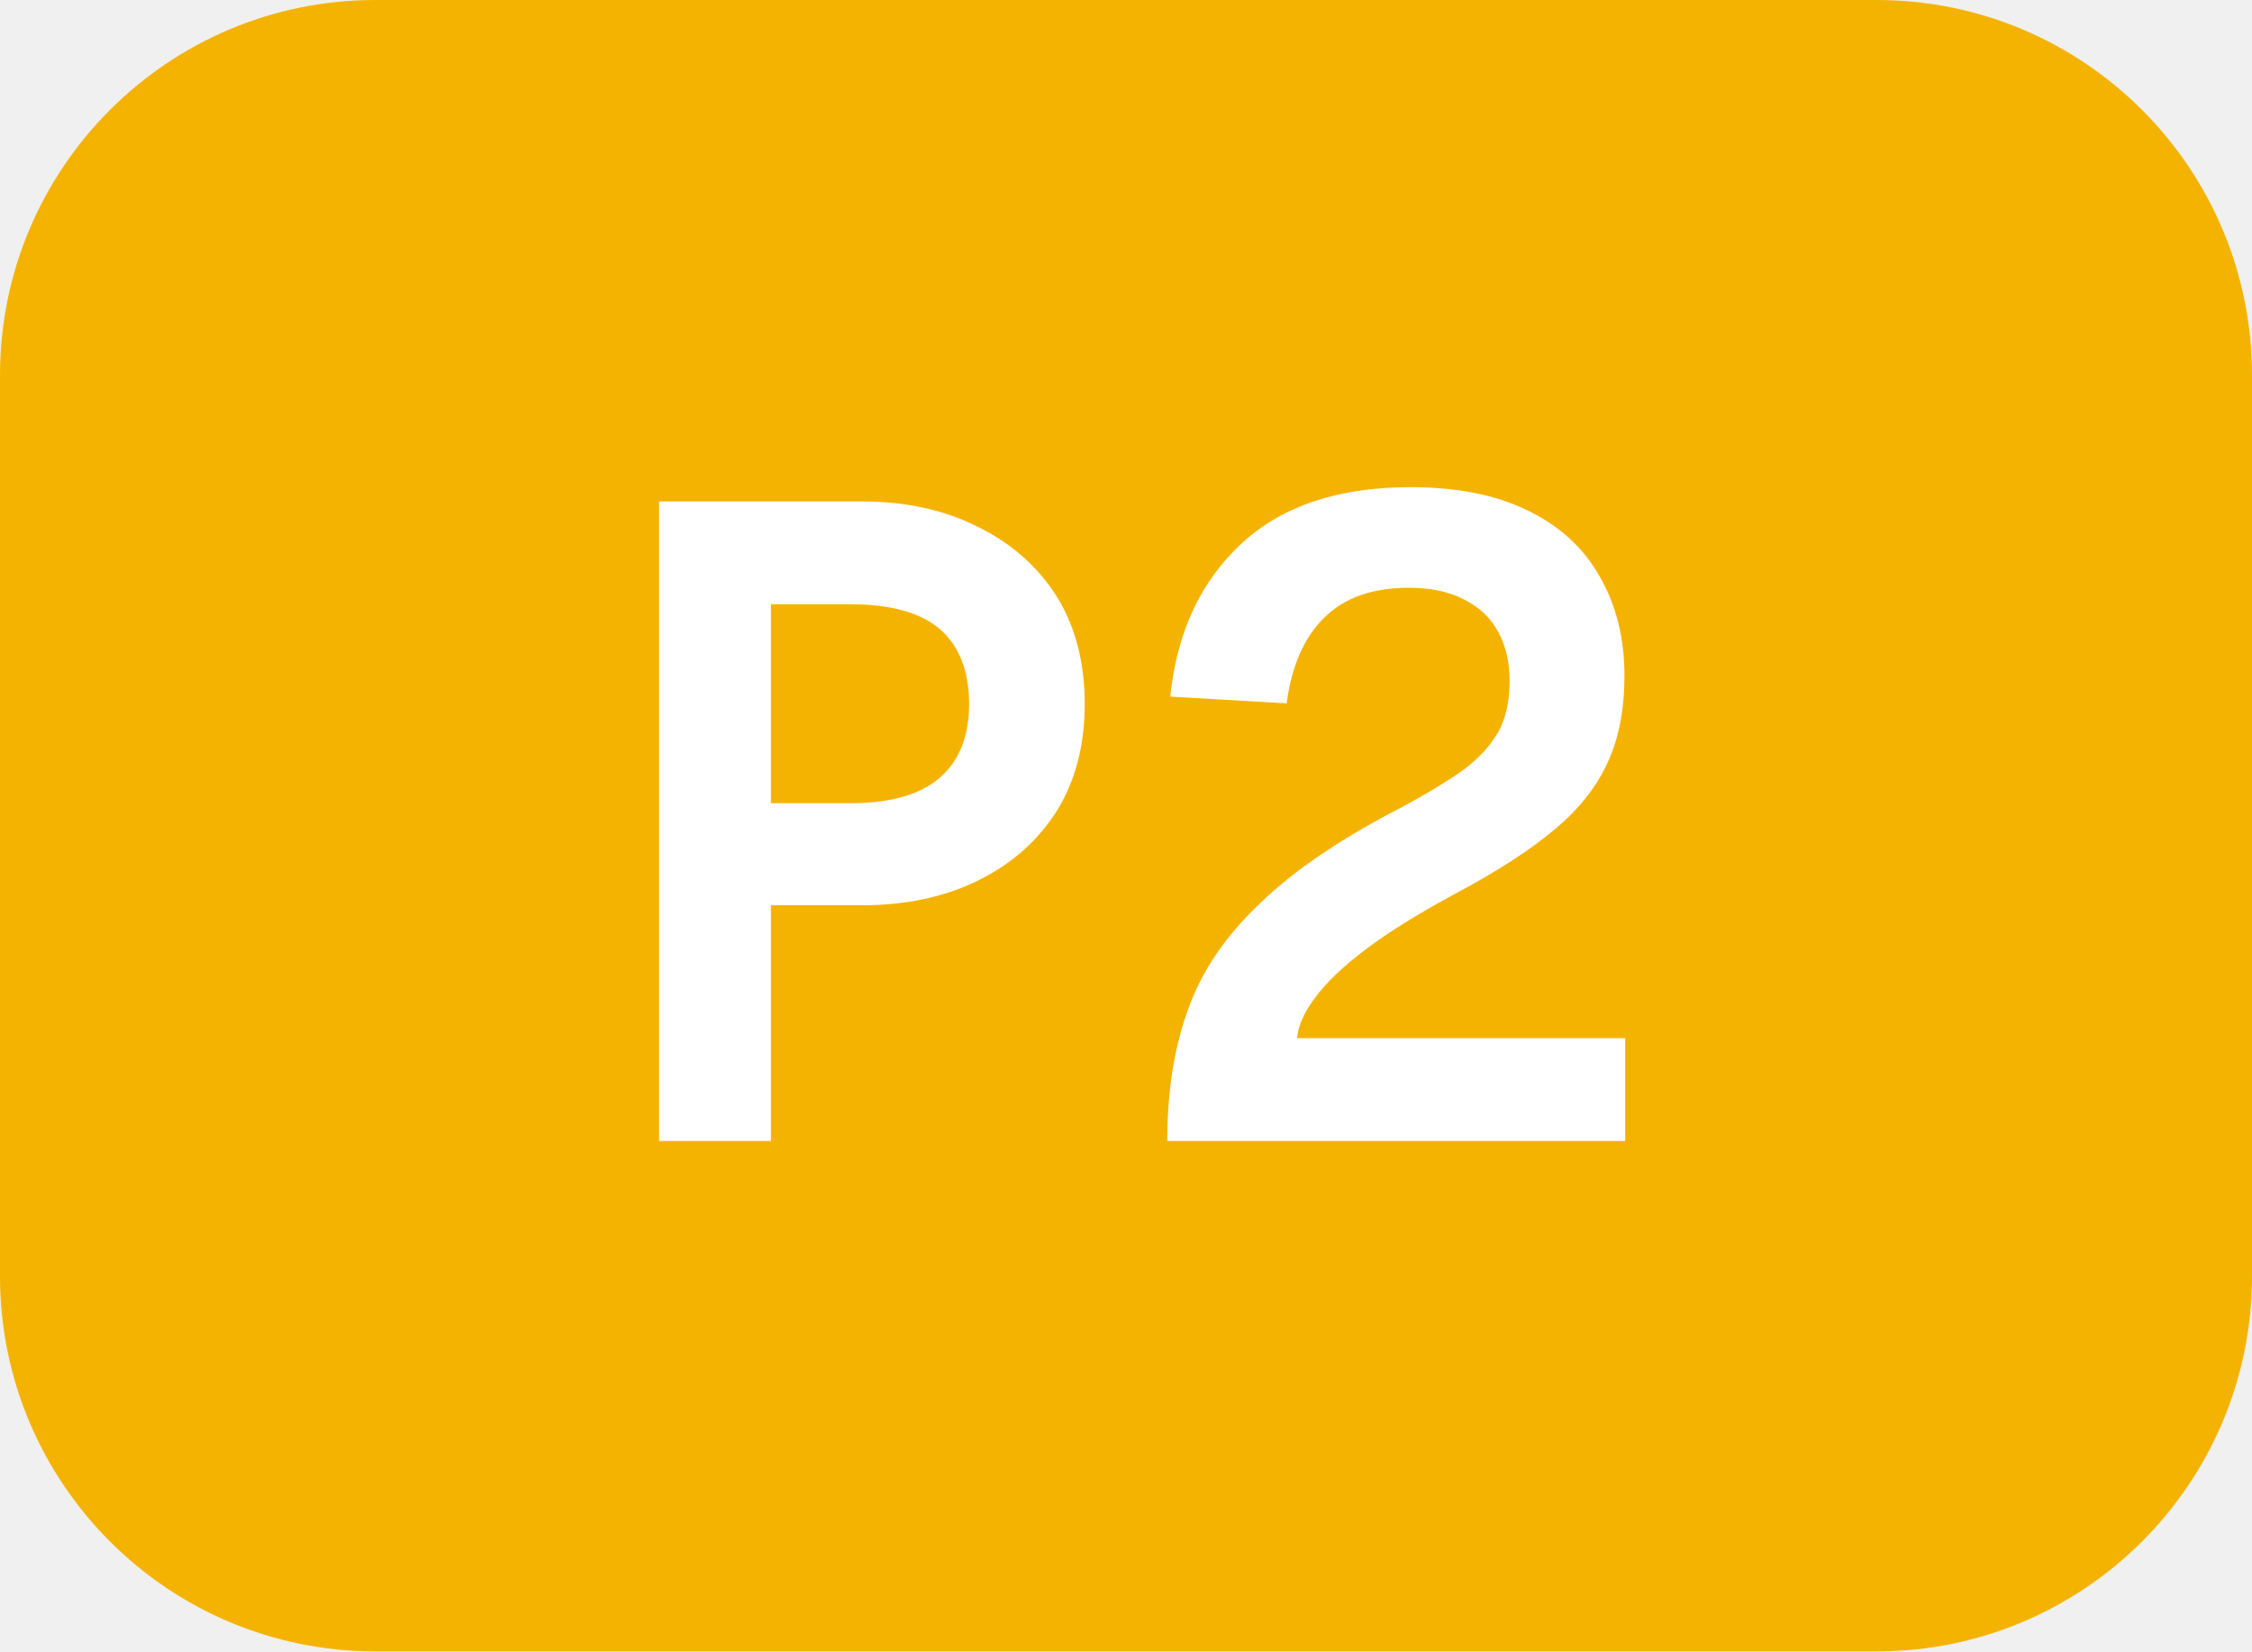
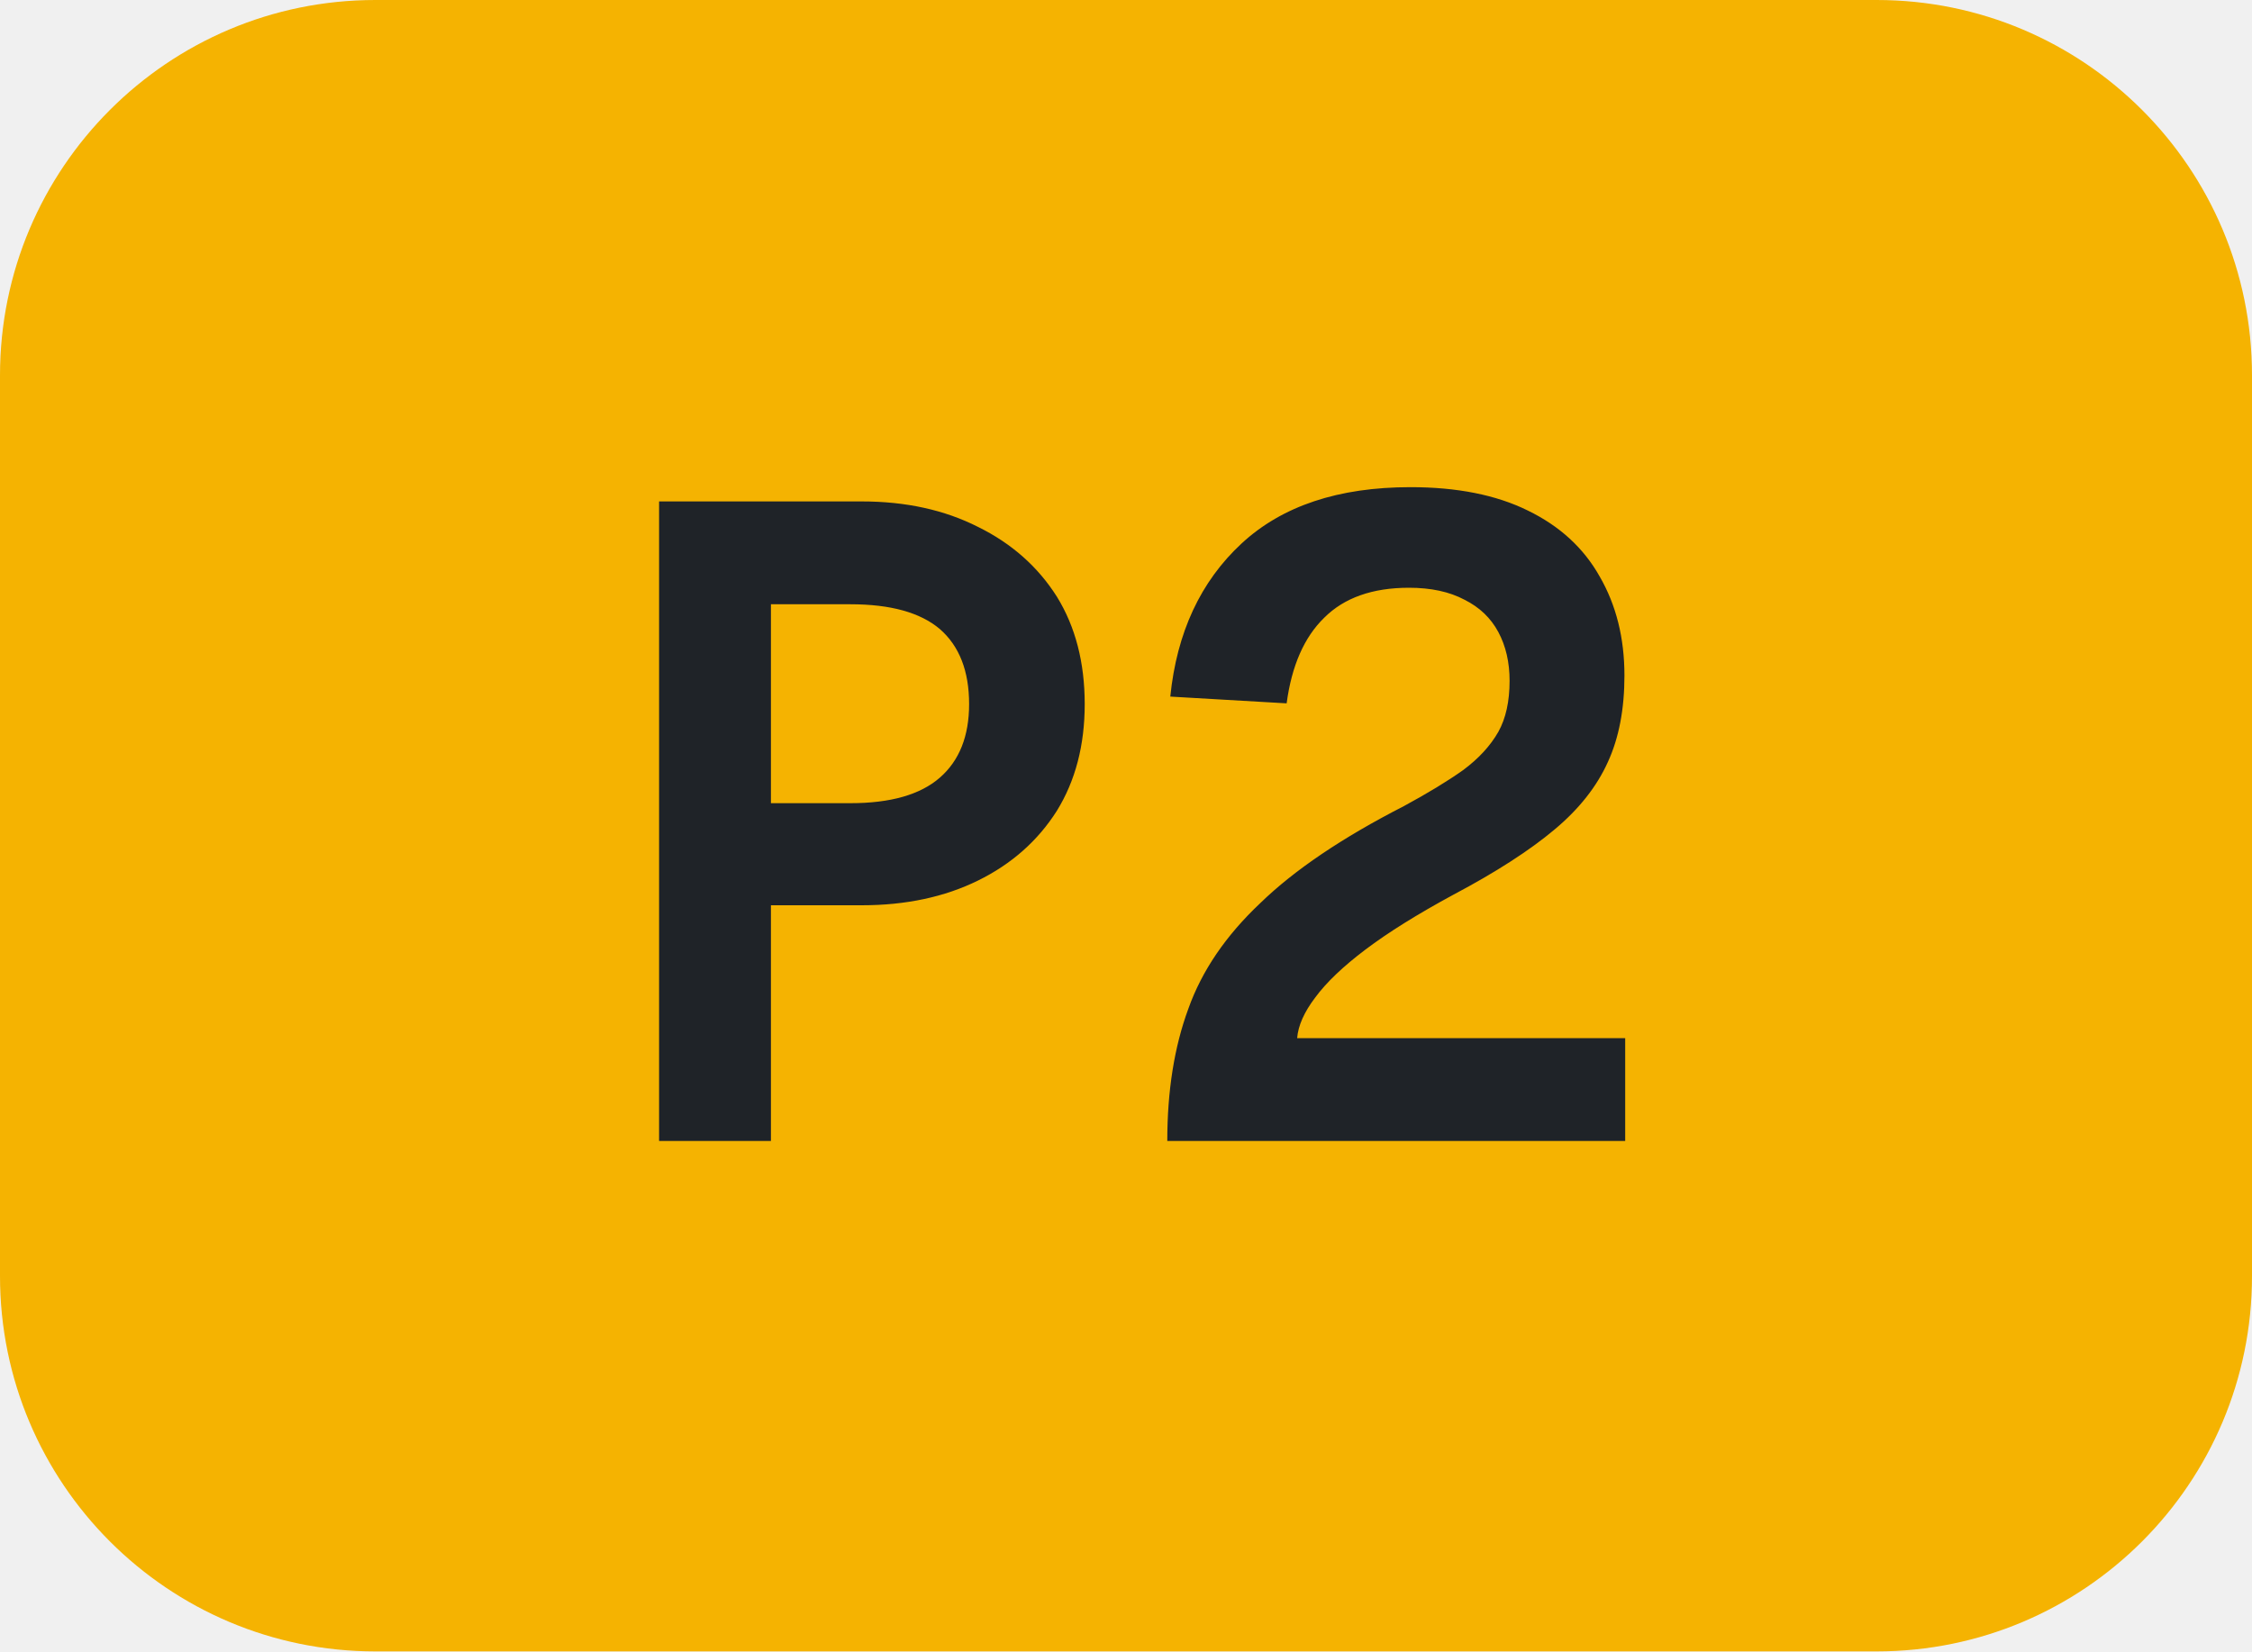
<svg xmlns="http://www.w3.org/2000/svg" width="30" height="22" viewBox="0 0 30 22">
  <rect width="30" height="22" rx="5" fill="#f5b301" />
-   <path fill="#fff" d="M8.78 15.2V6.68H11.48Q12.36 6.68 13.03 7.02Q13.7 7.35 14.08 7.95Q14.45 8.55 14.45 9.38Q14.45 10.2 14.08 10.8Q13.7 11.4 13.03 11.73Q12.36 12.06 11.48 12.06H10.27V15.2ZM10.27 10.7H11.33Q12.13 10.7 12.52 10.36Q12.91 10.02 12.91 9.38Q12.91 8.72 12.52 8.38Q12.13 8.05 11.33 8.05H10.27ZM15.55 15.2Q15.55 14.2 15.83 13.44Q16.1 12.68 16.79 12.03Q17.47 11.37 18.7 10.74Q19.18 10.48 19.49 10.26Q19.8 10.03 19.96 9.75Q20.11 9.48 20.11 9.07Q20.11 8.7 19.96 8.42Q19.81 8.14 19.51 7.99Q19.21 7.83 18.77 7.83Q18.04 7.83 17.64 8.23Q17.24 8.62 17.14 9.37L15.59 9.28Q15.72 8 16.54 7.24Q17.35 6.49 18.79 6.49Q19.72 6.49 20.35 6.8Q20.99 7.11 21.31 7.68Q21.64 8.25 21.64 9Q21.64 9.67 21.42 10.15Q21.2 10.64 20.71 11.05Q20.21 11.47 19.36 11.92Q18.64 12.31 18.19 12.65Q17.74 12.99 17.52 13.29Q17.3 13.58 17.28 13.83H21.65V15.2Z" />
+   <path fill="#1f2328" d="M8.78 15.2V6.68H11.48Q12.36 6.68 13.03 7.02Q13.7 7.35 14.08 7.95Q14.45 8.55 14.45 9.38Q14.45 10.2 14.08 10.8Q13.7 11.4 13.03 11.73Q12.36 12.06 11.48 12.06H10.27V15.2ZM10.27 10.7H11.33Q12.13 10.7 12.52 10.36Q12.91 10.02 12.91 9.38Q12.91 8.72 12.52 8.38Q12.13 8.05 11.33 8.05H10.27ZM15.55 15.2Q15.55 14.2 15.83 13.44Q16.1 12.68 16.79 12.03Q17.47 11.37 18.7 10.74Q19.18 10.48 19.49 10.26Q19.8 10.03 19.96 9.75Q20.11 9.48 20.11 9.07Q20.11 8.7 19.96 8.42Q19.81 8.14 19.51 7.99Q19.21 7.83 18.77 7.83Q18.04 7.83 17.64 8.23Q17.24 8.62 17.14 9.37L15.59 9.28Q15.72 8 16.54 7.24Q17.35 6.49 18.79 6.49Q19.72 6.49 20.35 6.8Q20.99 7.11 21.31 7.68Q21.64 8.25 21.64 9Q21.64 9.67 21.42 10.15Q21.2 10.64 20.71 11.05Q20.21 11.47 19.36 11.92Q18.64 12.31 18.19 12.65Q17.74 12.99 17.52 13.29Q17.3 13.58 17.28 13.83H21.65V15.2Z" />
</svg>
